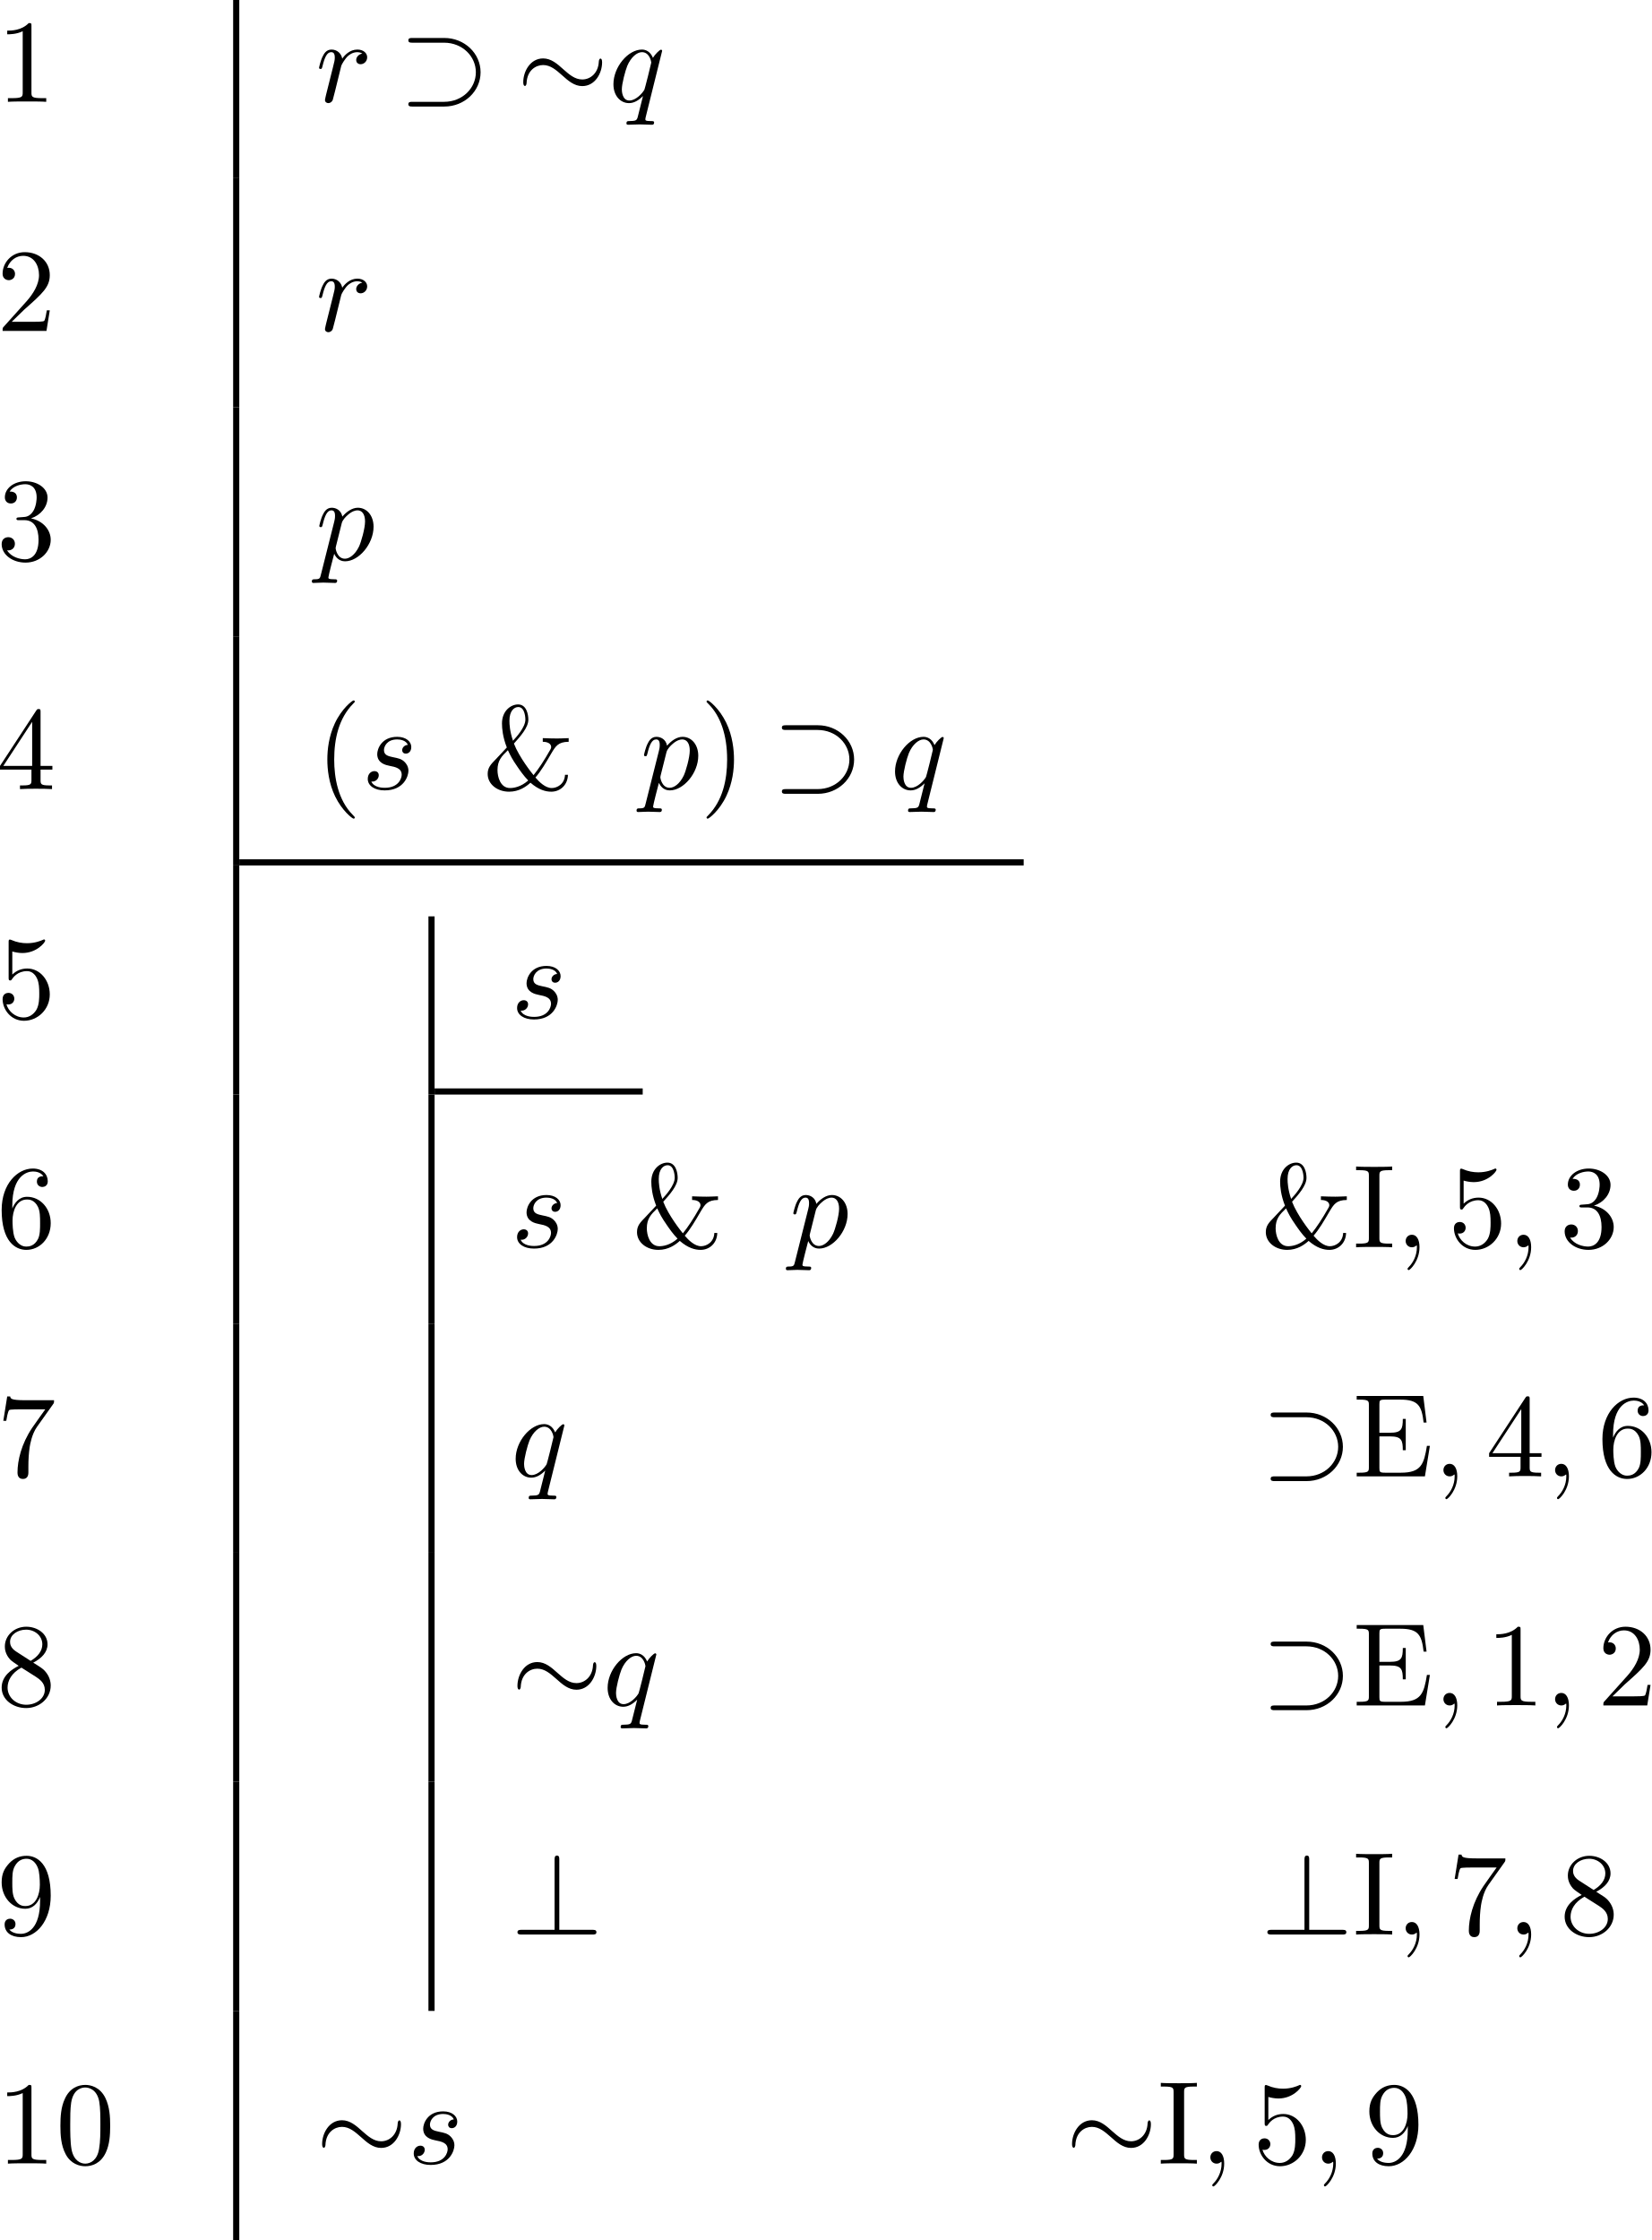
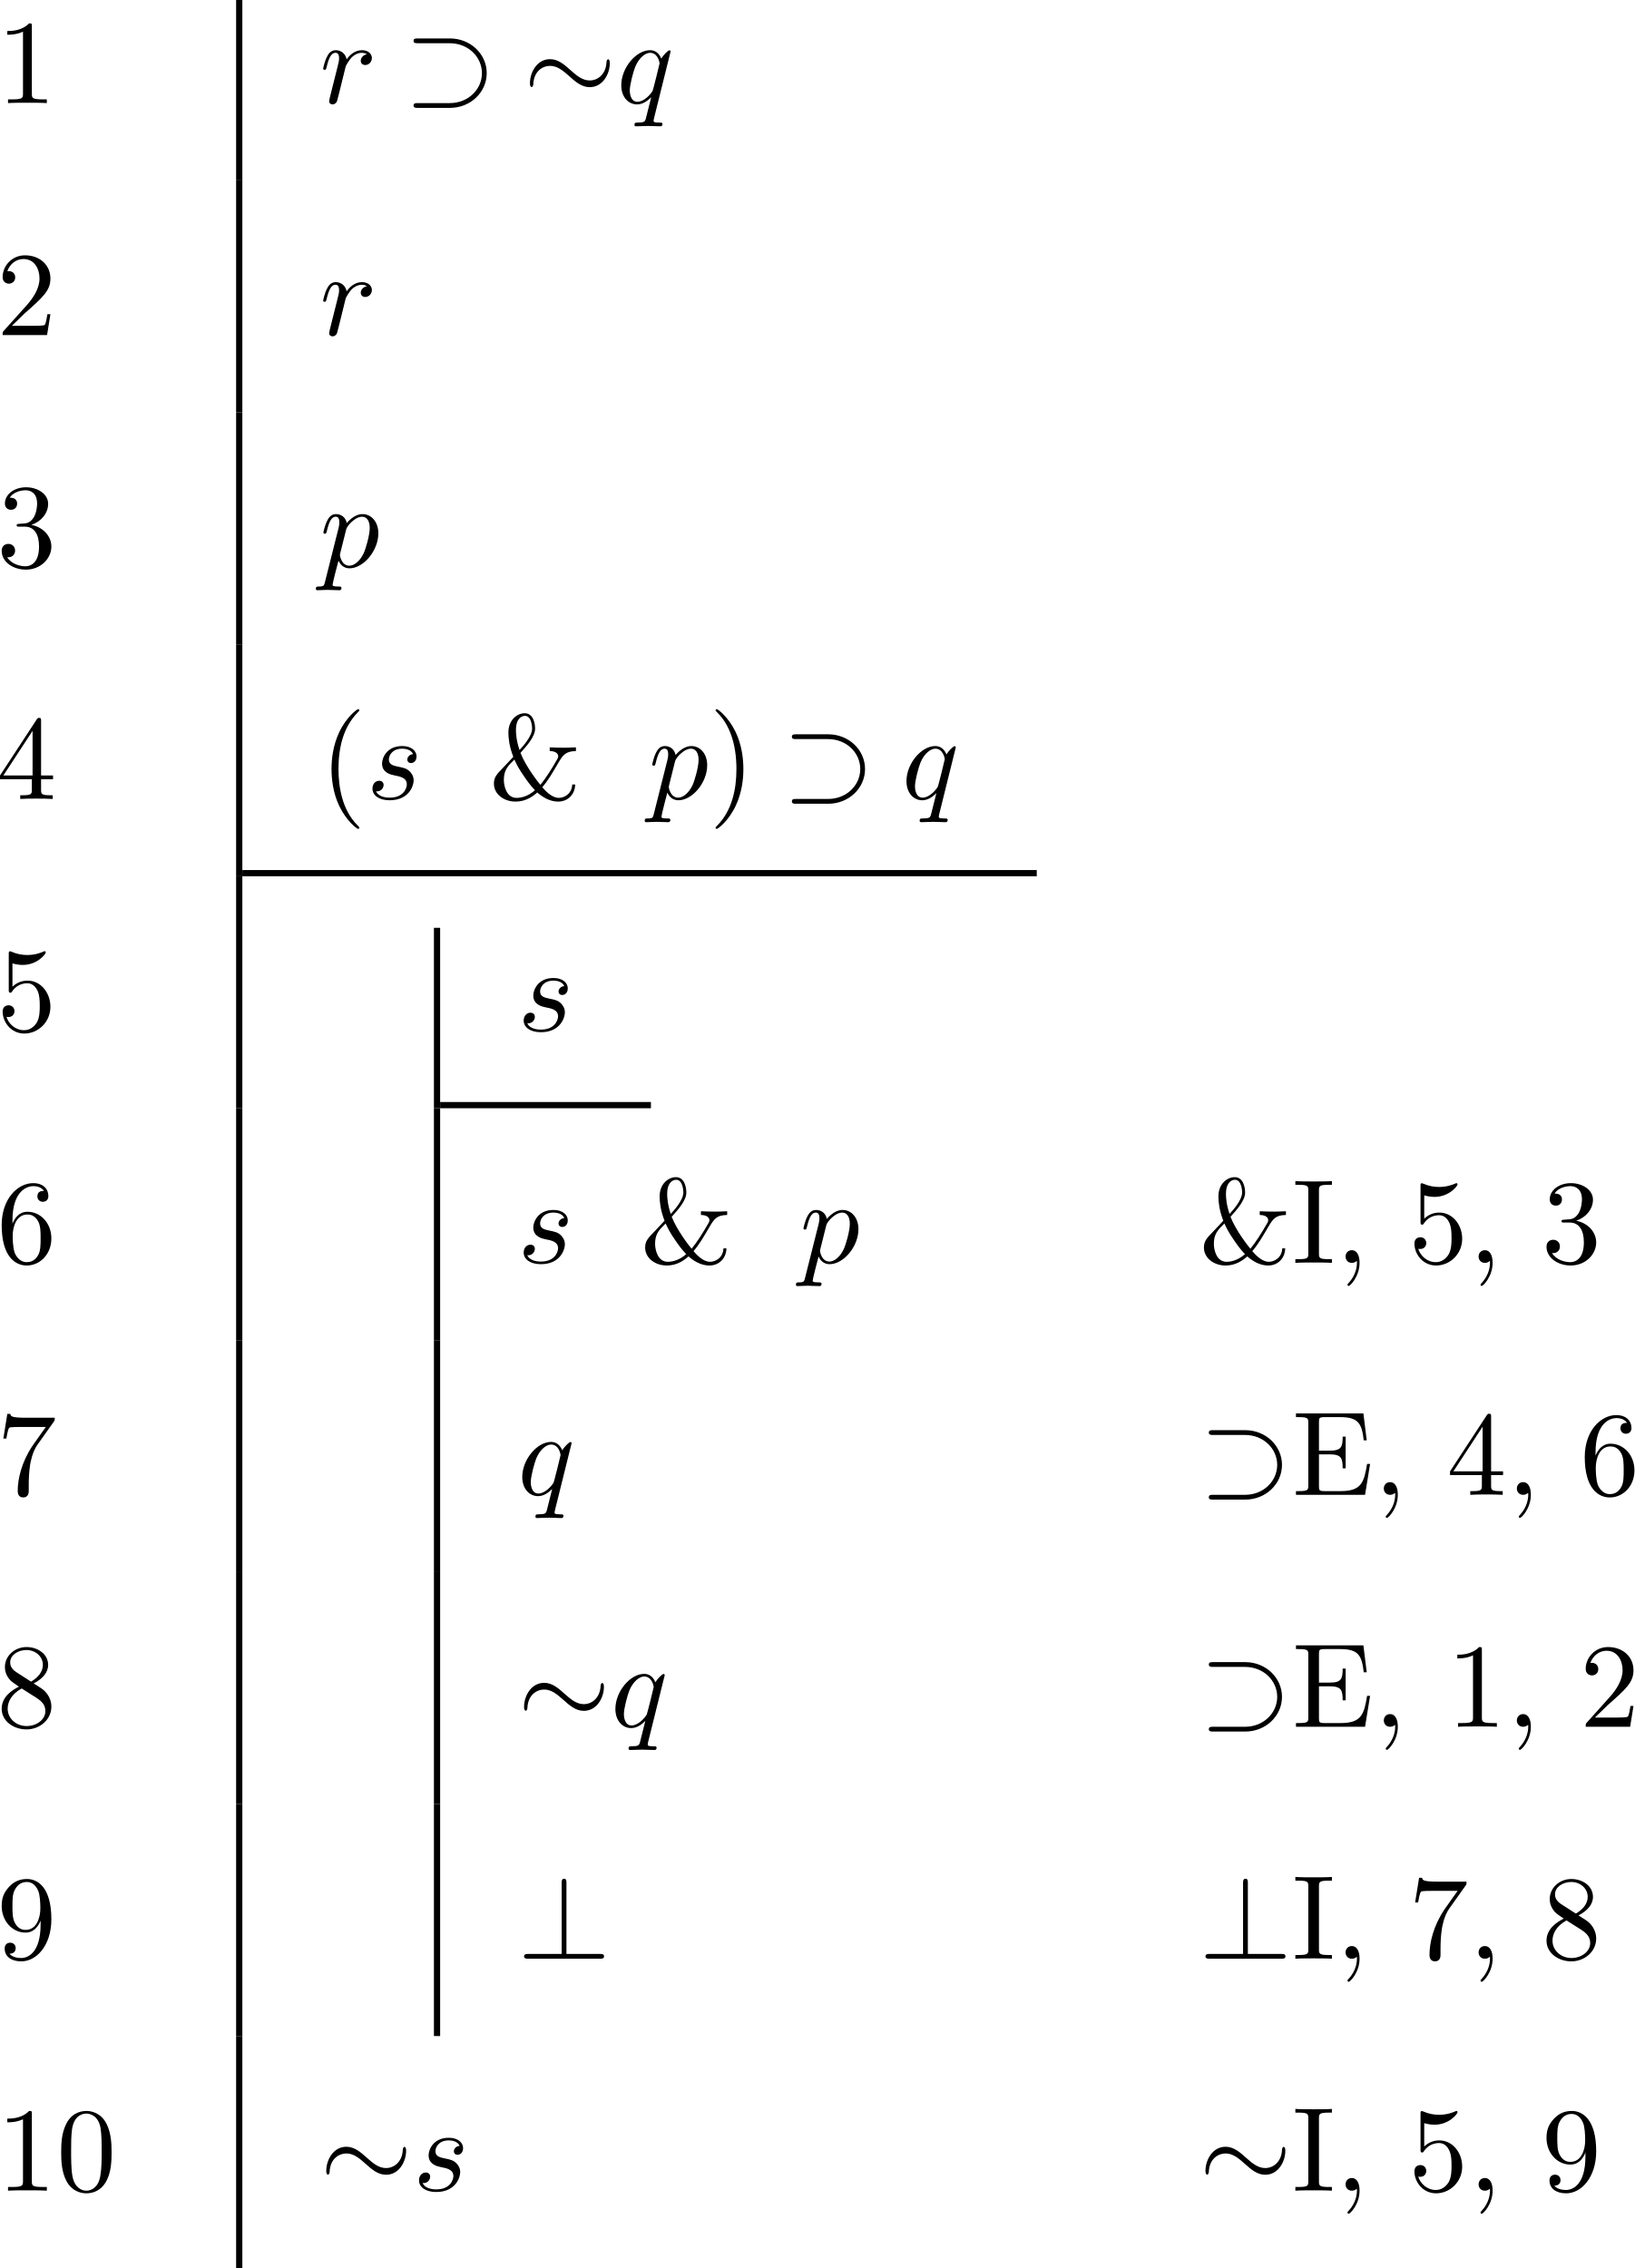
- <svg xmlns="http://www.w3.org/2000/svg" xmlns:xlink="http://www.w3.org/1999/xlink" version="1.1" fill="currentColor" class="ae-svg" style="width:13.854em;height:auto" viewBox="162.087 -55.348 152.39 206.666">
+ <svg xmlns="http://www.w3.org/2000/svg" xmlns:xlink="http://www.w3.org/1999/xlink" version="1.1" fill="currentColor" class="ae-svg" style="width:13.538em;height:auto" viewBox="177.461 -55.348 148.914 206.666">
  <defs>
    <path id="rebut-entails-undercut-nd-g0-24" d="M7.876-3.644C7.876-3.884 7.811-3.993 7.724-3.993C7.669-3.993 7.582-3.916 7.571-3.709C7.527-2.662 6.807-2.062 6.044-2.062C5.356-2.062 4.833-2.531 4.298-3C3.742-3.502 3.175-4.004 2.433-4.004C1.244-4.004 .6-2.804 .6-1.811C.6-1.462 .742-1.462 .753-1.462C.873-1.462 .905-1.68 .905-1.713C.949-2.913 1.767-3.393 2.433-3.393C3.12-3.393 3.644-2.924 4.178-2.455C4.735-1.953 5.302-1.451 6.044-1.451C7.233-1.451 7.876-2.651 7.876-3.644Z" />
    <path id="rebut-entails-undercut-nd-g0-27" d="M4.2-5.455C5.902-5.455 7.135-4.189 7.135-2.727S5.902 0 4.2 0H1.287C1.102 0 .905 0 .905 .218S1.102 .436 1.287 .436H4.222C6.087 .436 7.571-.982 7.571-2.727S6.087-5.891 4.222-5.891H1.287C1.102-5.891 .905-5.891 .905-5.673S1.102-5.455 1.287-5.455H4.2Z" />
    <path id="rebut-entails-undercut-nd-g0-63" d="M4.462-6.895C4.462-7.091 4.462-7.287 4.244-7.287S4.025-7.058 4.025-6.895V-.436H.993C.829-.436 .6-.436 .6-.218S.829 0 .993 0H7.505C7.691 0 7.887 0 7.887-.218S7.691-.436 7.505-.436H4.462V-6.895Z" />
-     <path id="rebut-entails-undercut-nd-g1-59" d="M2.215-.011C2.215-.731 1.942-1.156 1.516-1.156C1.156-1.156 .938-.884 .938-.578C.938-.284 1.156 0 1.516 0C1.647 0 1.789-.044 1.898-.142C1.931-.164 1.942-.175 1.953-.175S1.975-.164 1.975-.011C1.975 .796 1.593 1.451 1.233 1.811C1.113 1.931 1.113 1.953 1.113 1.985C1.113 2.062 1.167 2.105 1.222 2.105C1.342 2.105 2.215 1.265 2.215-.011Z" />
    <path id="rebut-entails-undercut-nd-g1-112" d="M.491 1.331C.404 1.702 .382 1.778-.098 1.778C-.229 1.778-.349 1.778-.349 1.985C-.349 2.073-.295 2.116-.207 2.116C.087 2.116 .404 2.084 .709 2.084C1.069 2.084 1.44 2.116 1.789 2.116C1.844 2.116 1.985 2.116 1.985 1.898C1.985 1.778 1.876 1.778 1.724 1.778C1.178 1.778 1.178 1.702 1.178 1.604C1.178 1.473 1.636-.305 1.713-.578C1.855-.262 2.16 .12 2.716 .12C3.982 .12 5.345-1.473 5.345-3.076C5.345-4.102 4.724-4.822 3.895-4.822C3.349-4.822 2.825-4.429 2.465-4.004C2.356-4.593 1.887-4.822 1.484-4.822C.982-4.822 .775-4.396 .676-4.2C.48-3.829 .338-3.175 .338-3.142C.338-3.033 .447-3.033 .469-3.033C.578-3.033 .589-3.044 .655-3.284C.84-4.058 1.058-4.582 1.451-4.582C1.636-4.582 1.789-4.495 1.789-4.08C1.789-3.829 1.756-3.709 1.713-3.524L.491 1.331ZM2.411-3.404C2.487-3.698 2.782-4.004 2.978-4.167C3.36-4.505 3.676-4.582 3.862-4.582C4.298-4.582 4.56-4.2 4.56-3.556S4.2-1.658 4.004-1.244C3.633-.48 3.109-.12 2.705-.12C1.985-.12 1.844-1.025 1.844-1.091C1.844-1.113 1.844-1.135 1.876-1.265L2.411-3.404Z" />
    <path id="rebut-entails-undercut-nd-g1-113" d="M4.931-4.702C4.931-4.745 4.898-4.811 4.822-4.811C4.702-4.811 4.265-4.375 4.08-4.058C3.84-4.647 3.415-4.822 3.065-4.822C1.778-4.822 .436-3.207 .436-1.625C.436-.556 1.08 .12 1.876 .12C2.345 .12 2.771-.142 3.164-.535C3.065-.153 2.705 1.32 2.673 1.418C2.585 1.724 2.498 1.767 1.887 1.778C1.745 1.778 1.636 1.778 1.636 1.996C1.636 2.007 1.636 2.116 1.778 2.116C2.127 2.116 2.509 2.084 2.869 2.084C3.24 2.084 3.633 2.116 3.993 2.116C4.047 2.116 4.189 2.116 4.189 1.898C4.189 1.778 4.08 1.778 3.905 1.778C3.382 1.778 3.382 1.702 3.382 1.604C3.382 1.527 3.404 1.462 3.425 1.364L4.931-4.702ZM1.909-.12C1.255-.12 1.211-.96 1.211-1.145C1.211-1.669 1.527-2.858 1.713-3.316C2.051-4.124 2.618-4.582 3.065-4.582C3.775-4.582 3.927-3.698 3.927-3.622C3.927-3.556 3.327-1.167 3.295-1.124C3.131-.818 2.52-.12 1.909-.12Z" />
    <path id="rebut-entails-undercut-nd-g1-114" d="M.96-.644C.927-.48 .862-.229 .862-.175C.862 .022 1.015 .12 1.178 .12C1.309 .12 1.505 .033 1.582-.185C1.604-.229 1.975-1.713 2.018-1.909C2.105-2.269 2.302-3.033 2.367-3.327C2.411-3.469 2.716-3.982 2.978-4.222C3.065-4.298 3.382-4.582 3.851-4.582C4.135-4.582 4.298-4.451 4.309-4.451C3.982-4.396 3.742-4.135 3.742-3.851C3.742-3.676 3.862-3.469 4.156-3.469S4.756-3.72 4.756-4.113C4.756-4.495 4.407-4.822 3.851-4.822C3.142-4.822 2.662-4.287 2.455-3.982C2.367-4.473 1.975-4.822 1.462-4.822C.96-4.822 .753-4.396 .655-4.2C.458-3.829 .316-3.175 .316-3.142C.316-3.033 .425-3.033 .447-3.033C.556-3.033 .567-3.044 .633-3.284C.818-4.058 1.036-4.582 1.429-4.582C1.615-4.582 1.767-4.495 1.767-4.08C1.767-3.851 1.735-3.731 1.593-3.164L.96-.644Z" />
    <path id="rebut-entails-undercut-nd-g1-115" d="M4.265-4.08C3.96-4.069 3.742-3.829 3.742-3.589C3.742-3.436 3.84-3.273 4.08-3.273S4.582-3.458 4.582-3.884C4.582-4.375 4.113-4.822 3.284-4.822C1.844-4.822 1.44-3.709 1.44-3.229C1.44-2.378 2.247-2.215 2.564-2.149C3.131-2.04 3.698-1.92 3.698-1.32C3.698-1.036 3.447-.12 2.138-.12C1.985-.12 1.145-.12 .895-.698C1.309-.644 1.582-.971 1.582-1.276C1.582-1.527 1.407-1.658 1.178-1.658C.895-1.658 .567-1.429 .567-.938C.567-.316 1.189 .12 2.127 .12C3.895 .12 4.32-1.2 4.32-1.691C4.32-2.084 4.113-2.356 3.982-2.487C3.687-2.793 3.371-2.847 2.891-2.945C2.498-3.033 2.062-3.109 2.062-3.6C2.062-3.916 2.324-4.582 3.284-4.582C3.556-4.582 4.102-4.505 4.265-4.08Z" />
    <path id="rebut-entails-undercut-nd-g2-38" d="M7.593-1.32C7.56-.458 6.862-.098 6.371-.098C5.782-.098 5.215-.655 4.865-1.069C5.367-1.647 5.804-2.389 6.305-3.251C6.731-3.971 6.96-4.353 7.931-4.364V-4.702C7.527-4.68 6.938-4.669 6.873-4.669C6.753-4.669 5.836-4.68 5.542-4.702V-4.364C6.044-4.364 6.316-4.156 6.316-3.884C6.316-3.775 6.262-3.698 6.251-3.665C5.651-2.607 5.16-1.865 4.691-1.287C4.549-1.451 3.36-2.945 2.88-4.2C3.469-4.855 4.211-5.684 4.211-6.404C4.211-6.905 4.036-7.811 3.262-7.811C2.585-7.811 1.778-7.211 1.778-6.055C1.778-5.596 1.844-4.811 2.225-3.84L1.233-2.782C.742-2.28 .458-1.985 .458-1.396C.458-.447 1.353 .24 2.433 .24C3.36 .24 4.004-.229 4.407-.589C5.16 .065 5.804 .24 6.327 .24C7.156 .24 7.844-.382 7.865-1.32H7.593ZM2.793-4.462C2.498-5.335 2.465-5.967 2.465-6.305C2.465-7.222 2.902-7.571 3.284-7.571C3.938-7.571 3.938-6.436 3.938-6.415C3.938-5.695 3.055-4.745 2.793-4.462ZM2.324-3.589C2.564-3.076 2.727-2.749 3.196-2.073C3.404-1.767 3.796-1.2 4.2-.796C3.502-.175 2.825-.098 2.52-.098C1.615-.098 1.364-1.156 1.364-1.745C1.364-2.629 1.735-3.022 2.324-3.589Z" />
    <path id="rebut-entails-undercut-nd-g2-40" d="M3.611 2.618C3.611 2.585 3.611 2.564 3.425 2.378C2.062 1.004 1.713-1.058 1.713-2.727C1.713-4.625 2.127-6.524 3.469-7.887C3.611-8.018 3.611-8.04 3.611-8.073C3.611-8.149 3.567-8.182 3.502-8.182C3.393-8.182 2.411-7.44 1.767-6.055C1.211-4.855 1.08-3.644 1.08-2.727C1.08-1.876 1.2-.556 1.8 .676C2.455 2.018 3.393 2.727 3.502 2.727C3.567 2.727 3.611 2.695 3.611 2.618Z" />
    <path id="rebut-entails-undercut-nd-g2-41" d="M3.153-2.727C3.153-3.578 3.033-4.898 2.433-6.131C1.778-7.473 .84-8.182 .731-8.182C.665-8.182 .622-8.138 .622-8.073C.622-8.04 .622-8.018 .829-7.822C1.898-6.742 2.52-5.007 2.52-2.727C2.52-.862 2.116 1.058 .764 2.433C.622 2.564 .622 2.585 .622 2.618C.622 2.684 .665 2.727 .731 2.727C.84 2.727 1.822 1.985 2.465 .6C3.022-.6 3.153-1.811 3.153-2.727Z" />
+     <path id="rebut-entails-undercut-nd-g2-44" d="M2.215-.011C2.215-.709 1.953-1.156 1.516-1.156C1.135-1.156 .938-.862 .938-.578S1.124 0 1.516 0C1.691 0 1.822-.065 1.931-.153L1.953-.175C1.964-.175 1.975-.164 1.975-.011C1.975 .687 1.669 1.353 1.189 1.865C1.124 1.931 1.113 1.942 1.113 1.985C1.113 2.062 1.167 2.105 1.222 2.105C1.353 2.105 2.215 1.244 2.215-.011Z" />
    <path id="rebut-entails-undercut-nd-g2-48" d="M5.018-3.491C5.018-4.364 4.964-5.236 4.582-6.044C4.08-7.091 3.185-7.265 2.727-7.265C2.073-7.265 1.276-6.982 .829-5.967C.48-5.215 .425-4.364 .425-3.491C.425-2.673 .469-1.691 .916-.862C1.385 .022 2.182 .24 2.716 .24C3.305 .24 4.135 .011 4.615-1.025C4.964-1.778 5.018-2.629 5.018-3.491ZM2.716 0C2.291 0 1.647-.273 1.451-1.32C1.331-1.975 1.331-2.978 1.331-3.622C1.331-4.32 1.331-5.04 1.418-5.629C1.625-6.927 2.444-7.025 2.716-7.025C3.076-7.025 3.796-6.829 4.004-5.749C4.113-5.138 4.113-4.309 4.113-3.622C4.113-2.804 4.113-2.062 3.993-1.364C3.829-.327 3.207 0 2.716 0Z" />
    <path id="rebut-entails-undercut-nd-g2-49" d="M3.207-6.982C3.207-7.244 3.207-7.265 2.956-7.265C2.28-6.567 1.32-6.567 .971-6.567V-6.229C1.189-6.229 1.833-6.229 2.4-6.513V-.862C2.4-.469 2.367-.338 1.385-.338H1.036V0C1.418-.033 2.367-.033 2.804-.033S4.189-.033 4.571 0V-.338H4.222C3.24-.338 3.207-.458 3.207-.862V-6.982Z" />
    <path id="rebut-entails-undercut-nd-g2-50" d="M1.385-.84L2.542-1.964C4.244-3.469 4.898-4.058 4.898-5.149C4.898-6.393 3.916-7.265 2.585-7.265C1.353-7.265 .545-6.262 .545-5.291C.545-4.68 1.091-4.68 1.124-4.68C1.309-4.68 1.691-4.811 1.691-5.258C1.691-5.542 1.495-5.825 1.113-5.825C1.025-5.825 1.004-5.825 .971-5.815C1.222-6.524 1.811-6.927 2.444-6.927C3.436-6.927 3.905-6.044 3.905-5.149C3.905-4.276 3.36-3.415 2.76-2.738L.665-.404C.545-.284 .545-.262 .545 0H4.593L4.898-1.898H4.625C4.571-1.571 4.495-1.091 4.385-.927C4.309-.84 3.589-.84 3.349-.84H1.385Z" />
    <path id="rebut-entails-undercut-nd-g2-51" d="M3.164-3.84C4.058-4.135 4.691-4.898 4.691-5.76C4.691-6.655 3.731-7.265 2.684-7.265C1.582-7.265 .753-6.611 .753-5.782C.753-5.422 .993-5.215 1.309-5.215C1.647-5.215 1.865-5.455 1.865-5.771C1.865-6.316 1.353-6.316 1.189-6.316C1.527-6.851 2.247-6.993 2.64-6.993C3.087-6.993 3.687-6.753 3.687-5.771C3.687-5.64 3.665-5.007 3.382-4.527C3.055-4.004 2.684-3.971 2.411-3.96C2.324-3.949 2.062-3.927 1.985-3.927C1.898-3.916 1.822-3.905 1.822-3.796C1.822-3.676 1.898-3.676 2.084-3.676H2.564C3.458-3.676 3.862-2.935 3.862-1.865C3.862-.382 3.109-.065 2.629-.065C2.16-.065 1.342-.251 .96-.895C1.342-.84 1.68-1.08 1.68-1.495C1.68-1.887 1.385-2.105 1.069-2.105C.807-2.105 .458-1.953 .458-1.473C.458-.48 1.473 .24 2.662 .24C3.993 .24 4.985-.753 4.985-1.865C4.985-2.76 4.298-3.611 3.164-3.84Z" />
    <path id="rebut-entails-undercut-nd-g2-52" d="M3.207-1.8V-.851C3.207-.458 3.185-.338 2.378-.338H2.149V0C2.596-.033 3.164-.033 3.622-.033S4.658-.033 5.105 0V-.338H4.876C4.069-.338 4.047-.458 4.047-.851V-1.8H5.138V-2.138H4.047V-7.102C4.047-7.32 4.047-7.385 3.873-7.385C3.775-7.385 3.742-7.385 3.655-7.255L.305-2.138V-1.8H3.207ZM3.273-2.138H.611L3.273-6.207V-2.138Z" />
    <path id="rebut-entails-undercut-nd-g2-53" d="M4.898-2.193C4.898-3.491 4.004-4.582 2.825-4.582C2.302-4.582 1.833-4.407 1.44-4.025V-6.153C1.658-6.087 2.018-6.011 2.367-6.011C3.709-6.011 4.473-7.004 4.473-7.145C4.473-7.211 4.44-7.265 4.364-7.265C4.353-7.265 4.331-7.265 4.276-7.233C4.058-7.135 3.524-6.916 2.793-6.916C2.356-6.916 1.855-6.993 1.342-7.222C1.255-7.255 1.233-7.255 1.211-7.255C1.102-7.255 1.102-7.167 1.102-6.993V-3.764C1.102-3.567 1.102-3.48 1.255-3.48C1.331-3.48 1.353-3.513 1.396-3.578C1.516-3.753 1.92-4.342 2.804-4.342C3.371-4.342 3.644-3.84 3.731-3.644C3.905-3.24 3.927-2.815 3.927-2.269C3.927-1.887 3.927-1.233 3.665-.775C3.404-.349 3-.065 2.498-.065C1.702-.065 1.08-.644 .895-1.287C.927-1.276 .96-1.265 1.08-1.265C1.44-1.265 1.625-1.538 1.625-1.8S1.44-2.335 1.08-2.335C.927-2.335 .545-2.258 .545-1.756C.545-.818 1.298 .24 2.52 .24C3.785 .24 4.898-.807 4.898-2.193Z" />
    <path id="rebut-entails-undercut-nd-g2-54" d="M1.44-3.578V-3.84C1.44-6.6 2.793-6.993 3.349-6.993C3.611-6.993 4.069-6.927 4.309-6.556C4.145-6.556 3.709-6.556 3.709-6.065C3.709-5.727 3.971-5.564 4.211-5.564C4.385-5.564 4.713-5.662 4.713-6.087C4.713-6.742 4.233-7.265 3.327-7.265C1.931-7.265 .458-5.858 .458-3.447C.458-.535 1.724 .24 2.738 .24C3.949 .24 4.985-.785 4.985-2.225C4.985-3.611 4.015-4.658 2.804-4.658C2.062-4.658 1.658-4.102 1.44-3.578ZM2.738-.065C2.051-.065 1.724-.72 1.658-.884C1.462-1.396 1.462-2.269 1.462-2.465C1.462-3.316 1.811-4.407 2.793-4.407C2.967-4.407 3.469-4.407 3.807-3.731C4.004-3.327 4.004-2.771 4.004-2.236C4.004-1.713 4.004-1.167 3.818-.775C3.491-.12 2.989-.065 2.738-.065Z" />
    <path id="rebut-entails-undercut-nd-g2-55" d="M5.193-6.644C5.291-6.775 5.291-6.796 5.291-7.025H2.64C1.309-7.025 1.287-7.167 1.244-7.375H.971L.611-5.127H.884C.916-5.302 1.015-5.989 1.156-6.12C1.233-6.185 2.084-6.185 2.225-6.185H4.484C4.364-6.011 3.502-4.822 3.262-4.462C2.28-2.989 1.92-1.473 1.92-.36C1.92-.251 1.92 .24 2.422 .24S2.924-.251 2.924-.36V-.916C2.924-1.516 2.956-2.116 3.044-2.705C3.087-2.956 3.24-3.895 3.72-4.571L5.193-6.644Z" />
    <path id="rebut-entails-undercut-nd-g2-56" d="M1.778-4.985C1.276-5.313 1.233-5.684 1.233-5.869C1.233-6.535 1.942-6.993 2.716-6.993C3.513-6.993 4.211-6.425 4.211-5.64C4.211-5.018 3.785-4.495 3.131-4.113L1.778-4.985ZM3.371-3.949C4.156-4.353 4.691-4.92 4.691-5.64C4.691-6.644 3.72-7.265 2.727-7.265C1.636-7.265 .753-6.458 .753-5.444C.753-5.247 .775-4.756 1.233-4.244C1.353-4.113 1.756-3.84 2.029-3.655C1.396-3.338 .458-2.727 .458-1.647C.458-.491 1.571 .24 2.716 .24C3.949 .24 4.985-.665 4.985-1.833C4.985-2.225 4.865-2.716 4.451-3.175C4.244-3.404 4.069-3.513 3.371-3.949ZM2.28-3.491L3.622-2.64C3.927-2.433 4.44-2.105 4.44-1.44C4.44-.633 3.622-.065 2.727-.065C1.789-.065 1.004-.742 1.004-1.647C1.004-2.28 1.353-2.978 2.28-3.491Z" />
    <path id="rebut-entails-undercut-nd-g2-57" d="M4.004-3.469V-3.12C4.004-.567 2.869-.065 2.236-.065C2.051-.065 1.462-.087 1.167-.458C1.647-.458 1.735-.775 1.735-.96C1.735-1.298 1.473-1.462 1.233-1.462C1.058-1.462 .731-1.364 .731-.938C.731-.207 1.32 .24 2.247 .24C3.655 .24 4.985-1.244 4.985-3.589C4.985-6.524 3.731-7.265 2.76-7.265C2.16-7.265 1.625-7.069 1.156-6.578C.709-6.087 .458-5.629 .458-4.811C.458-3.447 1.418-2.378 2.64-2.378C3.305-2.378 3.753-2.836 4.004-3.469ZM2.651-2.629C2.476-2.629 1.975-2.629 1.636-3.316C1.44-3.72 1.44-4.265 1.44-4.8C1.44-5.389 1.44-5.902 1.669-6.305C1.964-6.851 2.378-6.993 2.76-6.993C3.262-6.993 3.622-6.622 3.807-6.131C3.938-5.782 3.982-5.095 3.982-4.593C3.982-3.687 3.611-2.629 2.651-2.629Z" />
    <path id="rebut-entails-undercut-nd-g2-69" d="M1.484-.851C1.484-.458 1.462-.338 .622-.338H.36V0H6.655L7.113-2.815H6.84C6.567-1.135 6.316-.338 4.44-.338H2.989C2.476-.338 2.455-.415 2.455-.775V-3.687H3.436C4.495-3.687 4.615-3.338 4.615-2.411H4.887V-5.302H4.615C4.615-4.364 4.495-4.025 3.436-4.025H2.455V-6.644C2.455-7.004 2.476-7.08 2.989-7.08H4.396C6.065-7.08 6.36-6.48 6.535-4.964H6.807L6.502-7.418H.36V-7.08H.622C1.462-7.08 1.484-6.96 1.484-6.567V-.851Z" />
    <path id="rebut-entails-undercut-nd-g2-73" d="M2.455-6.6C2.455-6.993 2.487-7.113 3.349-7.113H3.633V-7.451C3.251-7.418 2.389-7.418 1.975-7.418C1.549-7.418 .687-7.418 .305-7.451V-7.113H.589C1.451-7.113 1.484-6.993 1.484-6.6V-.851C1.484-.458 1.451-.338 .589-.338H.305V0C.687-.033 1.549-.033 1.964-.033C2.389-.033 3.251-.033 3.633 0V-.338H3.349C2.487-.338 2.455-.458 2.455-.851V-6.6Z" />
  </defs>
  <g id="rebut-entails-undercut-nd-page1">
-     <use x="161.782" y="-45.954" xlink:href="#rebut-entails-undercut-nd-g2-49" />
-     <rect x="183.6" y="-55.348" height="16.439" width=".567" />
-     <use x="191.212" y="-45.954" xlink:href="#rebut-entails-undercut-nd-g1-114" />
-     <use x="198.861" y="-45.954" xlink:href="#rebut-entails-undercut-nd-g0-27" />
-     <use x="209.77" y="-45.954" xlink:href="#rebut-entails-undercut-nd-g0-24" />
-     <use x="218.255" y="-45.954" xlink:href="#rebut-entails-undercut-nd-g1-113" />
-     <use x="161.782" y="-24.818" xlink:href="#rebut-entails-undercut-nd-g2-50" />
-     <rect x="183.6" y="-38.909" height="21.136" width=".567" />
-     <use x="191.212" y="-24.818" xlink:href="#rebut-entails-undercut-nd-g1-114" />
-     <use x="161.782" y="-3.681" xlink:href="#rebut-entails-undercut-nd-g2-51" />
-     <rect x="183.6" y="-17.772" height="21.136" width=".567" />
-     <use x="191.212" y="-3.681" xlink:href="#rebut-entails-undercut-nd-g1-112" />
-     <use x="161.782" y="17.455" xlink:href="#rebut-entails-undercut-nd-g2-52" />
-     <rect x="183.6" y="3.364" height="21.136" width=".567" />
-     <rect x="184.167" y="23.933" height=".567" width="72.379" />
-     <use x="191.212" y="17.455" xlink:href="#rebut-entails-undercut-nd-g2-40" />
-     <use x="195.455" y="17.455" xlink:href="#rebut-entails-undercut-nd-g1-115" />
-     <use x="206.629" y="17.455" xlink:href="#rebut-entails-undercut-nd-g2-38" />
-     <use x="221.174" y="17.455" xlink:href="#rebut-entails-undercut-nd-g1-112" />
-     <use x="226.663" y="17.455" xlink:href="#rebut-entails-undercut-nd-g2-41" />
-     <use x="233.329" y="17.455" xlink:href="#rebut-entails-undercut-nd-g0-27" />
-     <use x="244.239" y="17.455" xlink:href="#rebut-entails-undercut-nd-g1-113" />
-     <use x="161.782" y="38.591" xlink:href="#rebut-entails-undercut-nd-g2-53" />
-     <rect x="183.6" y="24.5" height="21.136" width=".567" />
-     <rect x="201.621" y="29.197" height="16.439" width=".567" />
-     <rect x="202.188" y="45.07" height=".567" width="19.204" />
-     <use x="209.234" y="38.591" xlink:href="#rebut-entails-undercut-nd-g1-115" />
-     <use x="161.782" y="59.728" xlink:href="#rebut-entails-undercut-nd-g2-54" />
-     <rect x="183.6" y="45.637" height="21.136" width=".567" />
-     <rect x="201.621" y="45.637" height="21.136" width=".567" />
-     <use x="209.234" y="59.728" xlink:href="#rebut-entails-undercut-nd-g1-115" />
-     <use x="220.408" y="59.728" xlink:href="#rebut-entails-undercut-nd-g2-38" />
-     <use x="234.953" y="59.728" xlink:href="#rebut-entails-undercut-nd-g1-112" />
-     <use x="278.431" y="59.728" xlink:href="#rebut-entails-undercut-nd-g2-38" />
-     <use x="286.915" y="59.728" xlink:href="#rebut-entails-undercut-nd-g2-73" />
-     <use x="290.855" y="59.728" xlink:href="#rebut-entails-undercut-nd-g1-59" />
-     <use x="295.703" y="59.728" xlink:href="#rebut-entails-undercut-nd-g2-53" />
-     <use x="301.158" y="59.728" xlink:href="#rebut-entails-undercut-nd-g1-59" />
-     <use x="306.006" y="59.728" xlink:href="#rebut-entails-undercut-nd-g2-51" />
-     <use x="161.782" y="80.864" xlink:href="#rebut-entails-undercut-nd-g2-55" />
-     <rect x="183.6" y="66.773" height="21.136" width=".567" />
-     <rect x="201.621" y="66.773" height="21.136" width=".567" />
-     <use x="209.234" y="80.864" xlink:href="#rebut-entails-undercut-nd-g1-113" />
-     <use x="278.431" y="80.864" xlink:href="#rebut-entails-undercut-nd-g0-27" />
-     <use x="286.915" y="80.864" xlink:href="#rebut-entails-undercut-nd-g2-69" />
-     <use x="294.34" y="80.864" xlink:href="#rebut-entails-undercut-nd-g1-59" />
-     <use x="299.188" y="80.864" xlink:href="#rebut-entails-undercut-nd-g2-52" />
-     <use x="304.643" y="80.864" xlink:href="#rebut-entails-undercut-nd-g1-59" />
-     <use x="309.491" y="80.864" xlink:href="#rebut-entails-undercut-nd-g2-54" />
-     <use x="161.782" y="102" xlink:href="#rebut-entails-undercut-nd-g2-56" />
-     <rect x="183.6" y="87.909" height="21.136" width=".567" />
-     <rect x="201.621" y="87.909" height="21.136" width=".567" />
-     <use x="209.234" y="102" xlink:href="#rebut-entails-undercut-nd-g0-24" />
-     <use x="217.719" y="102" xlink:href="#rebut-entails-undercut-nd-g1-113" />
-     <use x="278.431" y="102" xlink:href="#rebut-entails-undercut-nd-g0-27" />
-     <use x="286.915" y="102" xlink:href="#rebut-entails-undercut-nd-g2-69" />
-     <use x="294.34" y="102" xlink:href="#rebut-entails-undercut-nd-g1-59" />
-     <use x="299.188" y="102" xlink:href="#rebut-entails-undercut-nd-g2-49" />
-     <use x="304.643" y="102" xlink:href="#rebut-entails-undercut-nd-g1-59" />
-     <use x="309.491" y="102" xlink:href="#rebut-entails-undercut-nd-g2-50" />
-     <use x="161.782" y="123.136" xlink:href="#rebut-entails-undercut-nd-g2-57" />
-     <rect x="183.6" y="109.046" height="21.136" width=".567" />
-     <rect x="201.621" y="109.046" height="21.136" width=".567" />
-     <use x="209.234" y="123.136" xlink:href="#rebut-entails-undercut-nd-g0-63" />
-     <use x="278.431" y="123.136" xlink:href="#rebut-entails-undercut-nd-g0-63" />
-     <use x="286.915" y="123.136" xlink:href="#rebut-entails-undercut-nd-g2-73" />
-     <use x="290.855" y="123.136" xlink:href="#rebut-entails-undercut-nd-g1-59" />
-     <use x="295.703" y="123.136" xlink:href="#rebut-entails-undercut-nd-g2-55" />
-     <use x="301.158" y="123.136" xlink:href="#rebut-entails-undercut-nd-g1-59" />
-     <use x="306.006" y="123.136" xlink:href="#rebut-entails-undercut-nd-g2-56" />
-     <use x="161.782" y="144.273" xlink:href="#rebut-entails-undercut-nd-g2-49" />
-     <use x="167.236" y="144.273" xlink:href="#rebut-entails-undercut-nd-g2-48" />
-     <rect x="183.6" y="130.182" height="21.136" width=".567" />
-     <use x="191.212" y="144.273" xlink:href="#rebut-entails-undercut-nd-g0-24" />
-     <use x="199.697" y="144.273" xlink:href="#rebut-entails-undercut-nd-g1-115" />
-     <use x="260.409" y="144.273" xlink:href="#rebut-entails-undercut-nd-g0-24" />
-     <use x="268.894" y="144.273" xlink:href="#rebut-entails-undercut-nd-g2-73" />
-     <use x="272.833" y="144.273" xlink:href="#rebut-entails-undercut-nd-g1-59" />
-     <use x="277.682" y="144.273" xlink:href="#rebut-entails-undercut-nd-g2-53" />
-     <use x="283.136" y="144.273" xlink:href="#rebut-entails-undercut-nd-g1-59" />
-     <use x="287.985" y="144.273" xlink:href="#rebut-entails-undercut-nd-g2-57" />
+     <use x="177.156" y="-45.954" xlink:href="#rebut-entails-undercut-nd-g2-49" />
+     <rect x="198.974" y="-55.348" height="16.439" width=".567" />
+     <use x="206.587" y="-45.954" xlink:href="#rebut-entails-undercut-nd-g1-114" />
+     <use x="214.235" y="-45.954" xlink:href="#rebut-entails-undercut-nd-g0-27" />
+     <use x="225.145" y="-45.954" xlink:href="#rebut-entails-undercut-nd-g0-24" />
+     <use x="233.629" y="-45.954" xlink:href="#rebut-entails-undercut-nd-g1-113" />
+     <use x="177.156" y="-24.818" xlink:href="#rebut-entails-undercut-nd-g2-50" />
+     <rect x="198.974" y="-38.909" height="21.136" width=".567" />
+     <use x="206.587" y="-24.818" xlink:href="#rebut-entails-undercut-nd-g1-114" />
+     <use x="177.156" y="-3.681" xlink:href="#rebut-entails-undercut-nd-g2-51" />
+     <rect x="198.974" y="-17.772" height="21.136" width=".567" />
+     <use x="206.587" y="-3.681" xlink:href="#rebut-entails-undercut-nd-g1-112" />
+     <use x="177.156" y="17.455" xlink:href="#rebut-entails-undercut-nd-g2-52" />
+     <rect x="198.974" y="3.364" height="21.136" width=".567" />
+     <rect x="199.541" y="23.933" height=".567" width="72.379" />
+     <use x="206.587" y="17.455" xlink:href="#rebut-entails-undercut-nd-g2-40" />
+     <use x="210.829" y="17.455" xlink:href="#rebut-entails-undercut-nd-g1-115" />
+     <use x="222.003" y="17.455" xlink:href="#rebut-entails-undercut-nd-g2-38" />
+     <use x="236.549" y="17.455" xlink:href="#rebut-entails-undercut-nd-g1-112" />
+     <use x="242.037" y="17.455" xlink:href="#rebut-entails-undercut-nd-g2-41" />
+     <use x="248.704" y="17.455" xlink:href="#rebut-entails-undercut-nd-g0-27" />
+     <use x="259.613" y="17.455" xlink:href="#rebut-entails-undercut-nd-g1-113" />
+     <use x="177.156" y="38.591" xlink:href="#rebut-entails-undercut-nd-g2-53" />
+     <rect x="198.974" y="24.5" height="21.136" width=".567" />
+     <rect x="216.996" y="29.197" height="16.439" width=".567" />
+     <rect x="217.563" y="45.07" height=".567" width="19.204" />
+     <use x="224.608" y="38.591" xlink:href="#rebut-entails-undercut-nd-g1-115" />
+     <use x="177.156" y="59.728" xlink:href="#rebut-entails-undercut-nd-g2-54" />
+     <rect x="198.974" y="45.637" height="21.136" width=".567" />
+     <rect x="216.996" y="45.637" height="21.136" width=".567" />
+     <use x="224.608" y="59.728" xlink:href="#rebut-entails-undercut-nd-g1-115" />
+     <use x="235.782" y="59.728" xlink:href="#rebut-entails-undercut-nd-g2-38" />
+     <use x="250.328" y="59.728" xlink:href="#rebut-entails-undercut-nd-g1-112" />
+     <use x="286.692" y="59.728" xlink:href="#rebut-entails-undercut-nd-g2-38" />
+     <use x="295.177" y="59.728" xlink:href="#rebut-entails-undercut-nd-g2-73" />
+     <use x="299.117" y="59.728" xlink:href="#rebut-entails-undercut-nd-g2-44" />
+     <use x="305.783" y="59.728" xlink:href="#rebut-entails-undercut-nd-g2-53" />
+     <use x="311.238" y="59.728" xlink:href="#rebut-entails-undercut-nd-g2-44" />
+     <use x="317.905" y="59.728" xlink:href="#rebut-entails-undercut-nd-g2-51" />
+     <use x="177.156" y="80.864" xlink:href="#rebut-entails-undercut-nd-g2-55" />
+     <rect x="198.974" y="66.773" height="21.136" width=".567" />
+     <rect x="216.996" y="66.773" height="21.136" width=".567" />
+     <use x="224.608" y="80.864" xlink:href="#rebut-entails-undercut-nd-g1-113" />
+     <use x="286.692" y="80.864" xlink:href="#rebut-entails-undercut-nd-g0-27" />
+     <use x="295.177" y="80.864" xlink:href="#rebut-entails-undercut-nd-g2-69" />
+     <use x="302.602" y="80.864" xlink:href="#rebut-entails-undercut-nd-g2-44" />
+     <use x="309.268" y="80.864" xlink:href="#rebut-entails-undercut-nd-g2-52" />
+     <use x="314.723" y="80.864" xlink:href="#rebut-entails-undercut-nd-g2-44" />
+     <use x="321.39" y="80.864" xlink:href="#rebut-entails-undercut-nd-g2-54" />
+     <use x="177.156" y="102" xlink:href="#rebut-entails-undercut-nd-g2-56" />
+     <rect x="198.974" y="87.909" height="21.136" width=".567" />
+     <rect x="216.996" y="87.909" height="21.136" width=".567" />
+     <use x="224.608" y="102" xlink:href="#rebut-entails-undercut-nd-g0-24" />
+     <use x="233.093" y="102" xlink:href="#rebut-entails-undercut-nd-g1-113" />
+     <use x="286.692" y="102" xlink:href="#rebut-entails-undercut-nd-g0-27" />
+     <use x="295.177" y="102" xlink:href="#rebut-entails-undercut-nd-g2-69" />
+     <use x="302.602" y="102" xlink:href="#rebut-entails-undercut-nd-g2-44" />
+     <use x="309.268" y="102" xlink:href="#rebut-entails-undercut-nd-g2-49" />
+     <use x="314.723" y="102" xlink:href="#rebut-entails-undercut-nd-g2-44" />
+     <use x="321.39" y="102" xlink:href="#rebut-entails-undercut-nd-g2-50" />
+     <use x="177.156" y="123.136" xlink:href="#rebut-entails-undercut-nd-g2-57" />
+     <rect x="198.974" y="109.046" height="21.136" width=".567" />
+     <rect x="216.996" y="109.046" height="21.136" width=".567" />
+     <use x="224.608" y="123.136" xlink:href="#rebut-entails-undercut-nd-g0-63" />
+     <use x="286.692" y="123.136" xlink:href="#rebut-entails-undercut-nd-g0-63" />
+     <use x="295.177" y="123.136" xlink:href="#rebut-entails-undercut-nd-g2-73" />
+     <use x="299.117" y="123.136" xlink:href="#rebut-entails-undercut-nd-g2-44" />
+     <use x="305.783" y="123.136" xlink:href="#rebut-entails-undercut-nd-g2-55" />
+     <use x="311.238" y="123.136" xlink:href="#rebut-entails-undercut-nd-g2-44" />
+     <use x="317.905" y="123.136" xlink:href="#rebut-entails-undercut-nd-g2-56" />
+     <use x="177.156" y="144.273" xlink:href="#rebut-entails-undercut-nd-g2-49" />
+     <use x="182.61" y="144.273" xlink:href="#rebut-entails-undercut-nd-g2-48" />
+     <rect x="198.974" y="130.182" height="21.136" width=".567" />
+     <use x="206.587" y="144.273" xlink:href="#rebut-entails-undercut-nd-g0-24" />
+     <use x="215.071" y="144.273" xlink:href="#rebut-entails-undercut-nd-g1-115" />
+     <use x="286.692" y="144.273" xlink:href="#rebut-entails-undercut-nd-g0-24" />
+     <use x="295.177" y="144.273" xlink:href="#rebut-entails-undercut-nd-g2-73" />
+     <use x="299.117" y="144.273" xlink:href="#rebut-entails-undercut-nd-g2-44" />
+     <use x="305.783" y="144.273" xlink:href="#rebut-entails-undercut-nd-g2-53" />
+     <use x="311.238" y="144.273" xlink:href="#rebut-entails-undercut-nd-g2-44" />
+     <use x="317.905" y="144.273" xlink:href="#rebut-entails-undercut-nd-g2-57" />
  </g>
</svg>
